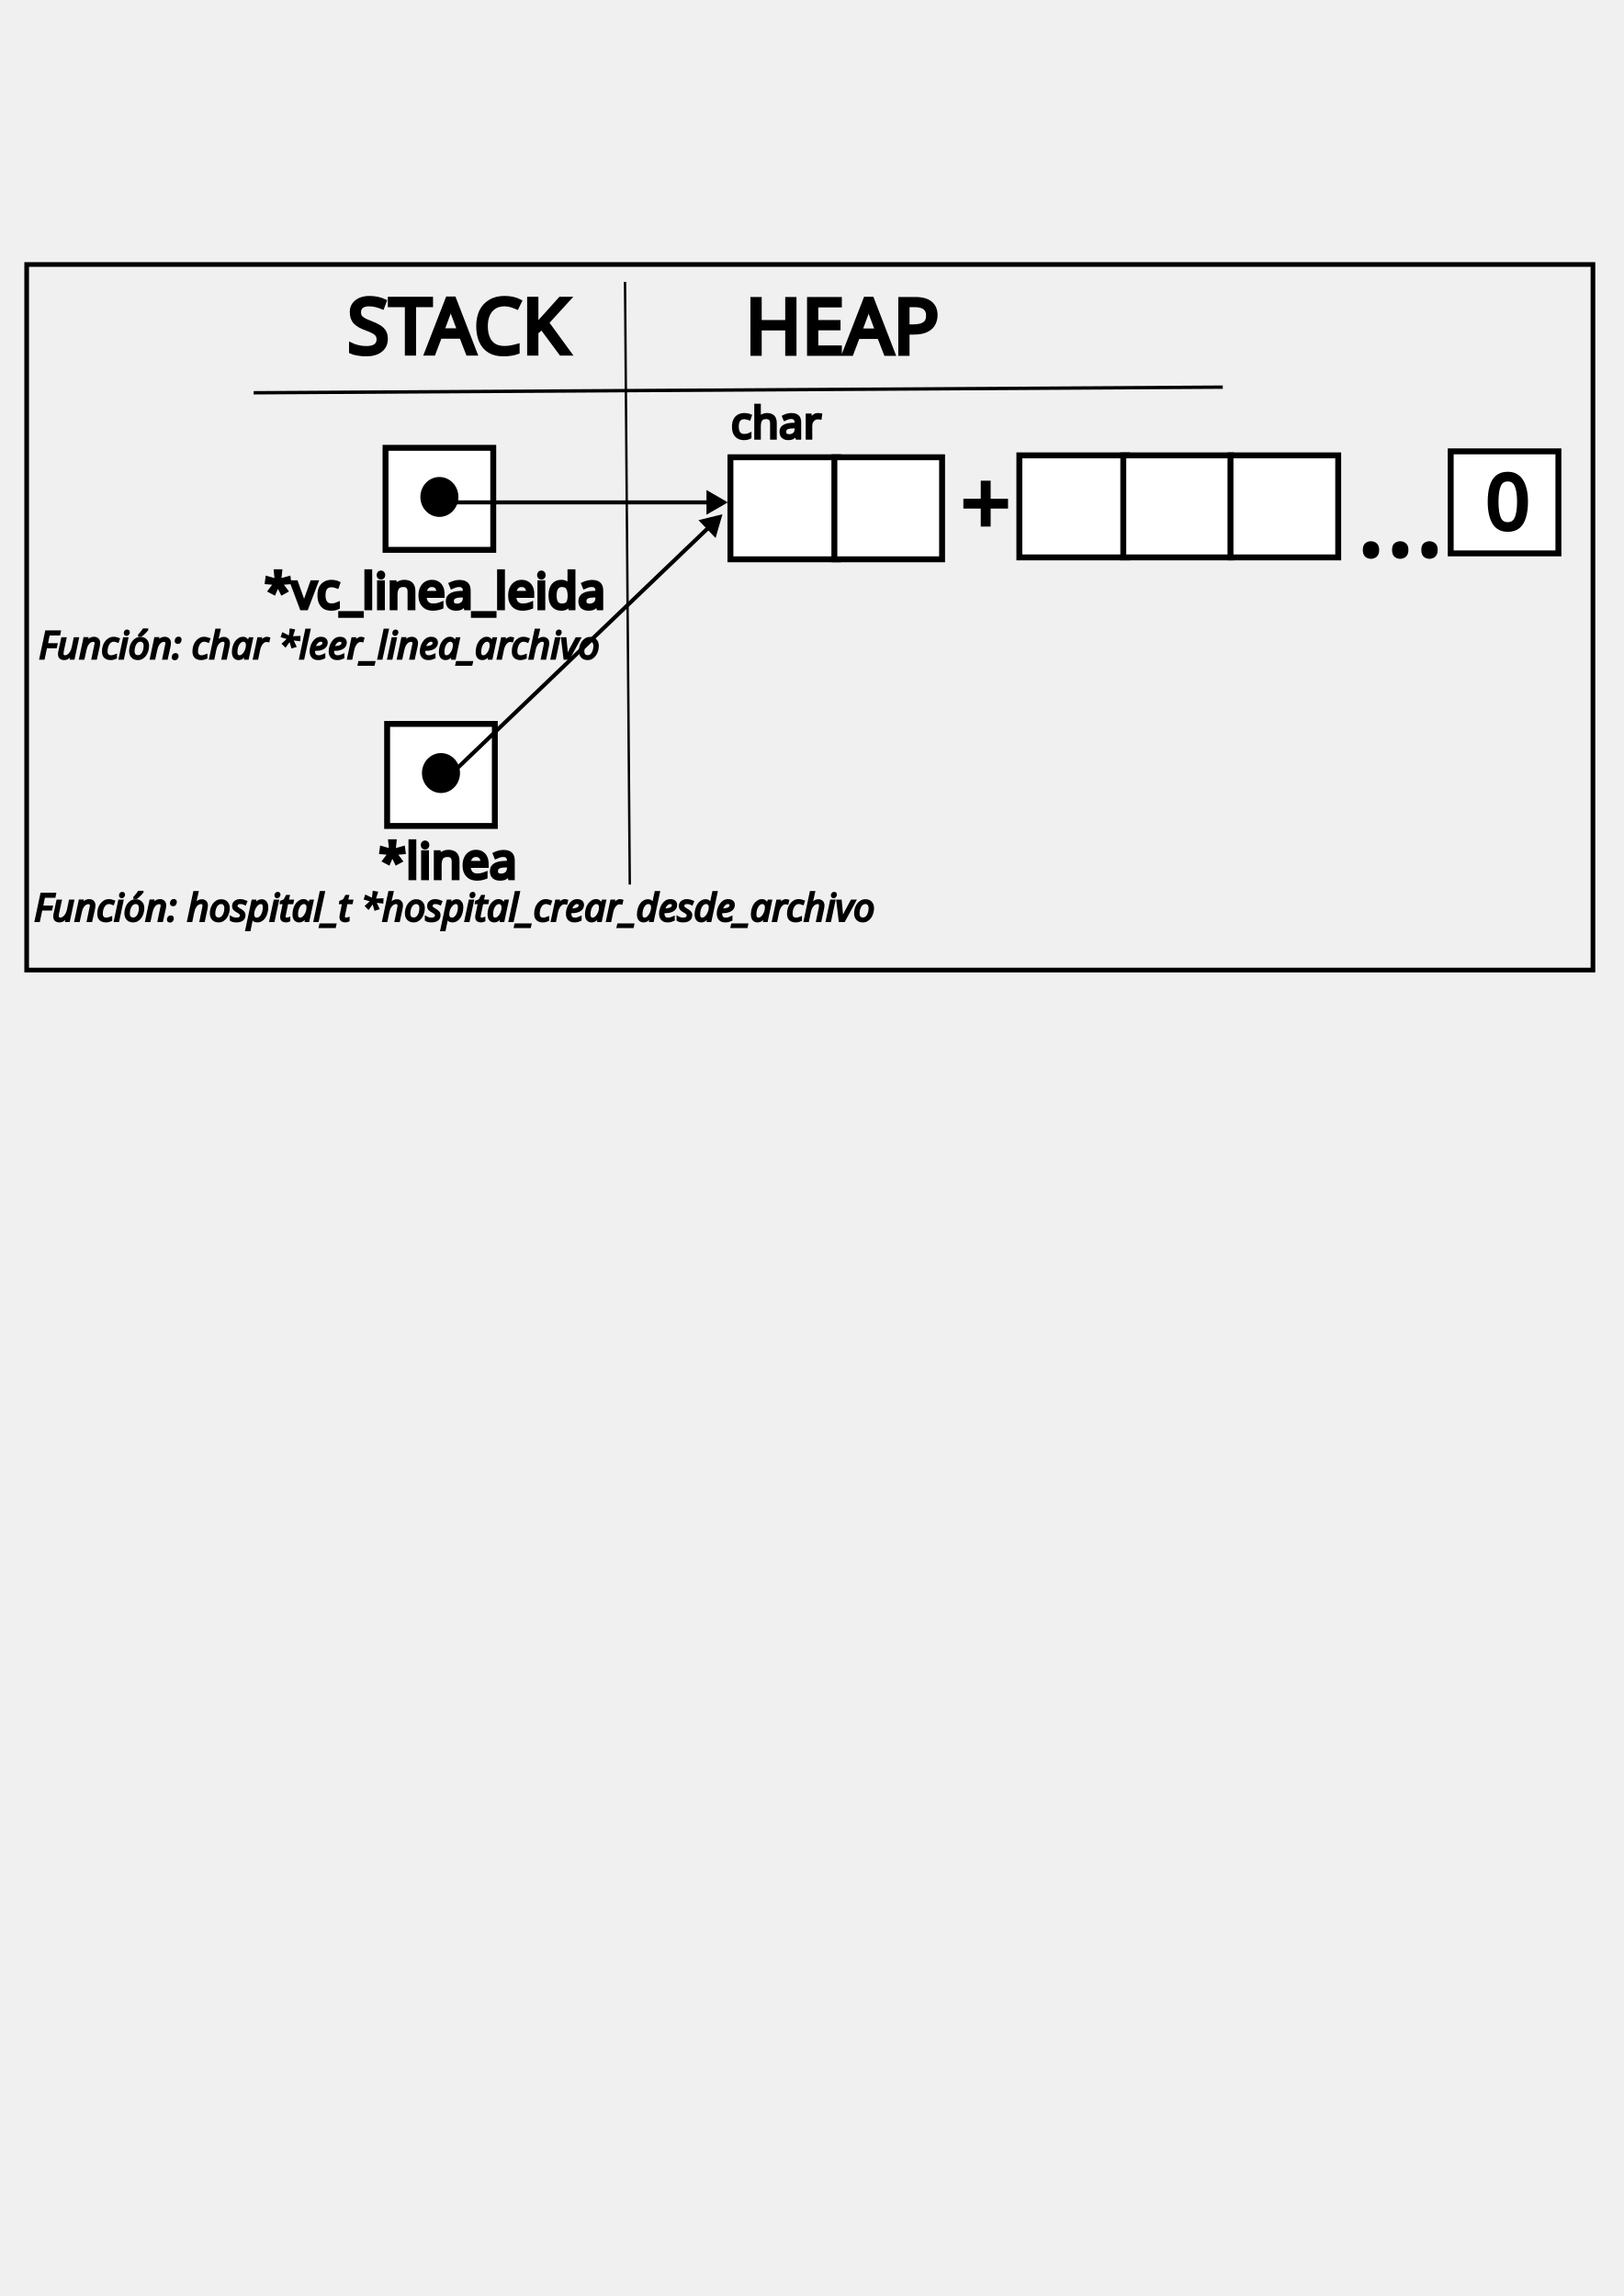
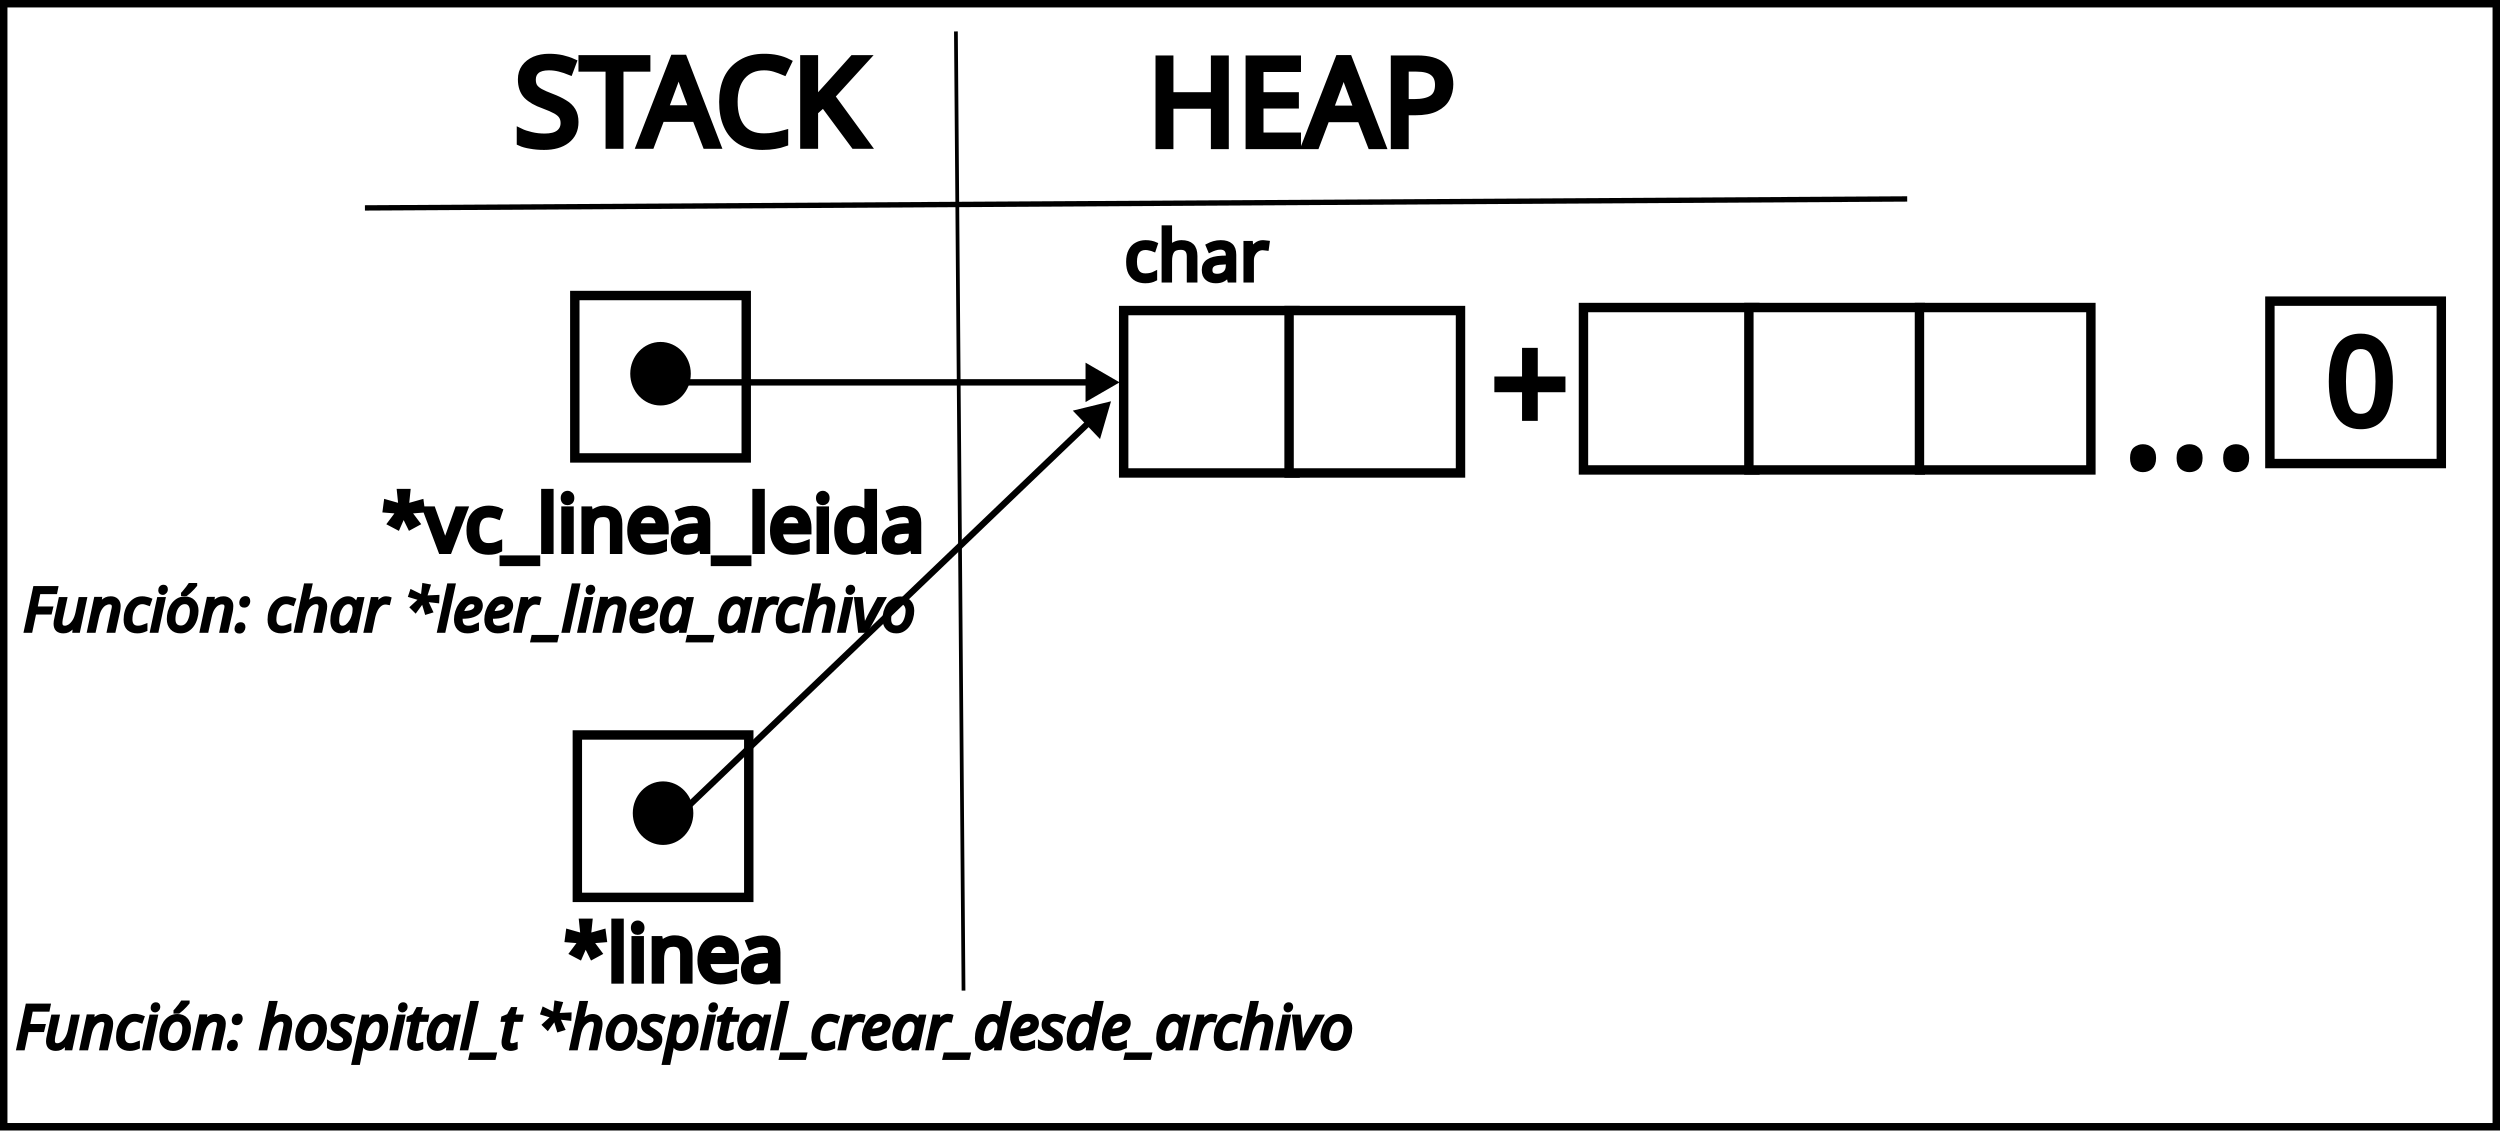
- <svg xmlns="http://www.w3.org/2000/svg" width="210mm" height="297mm" viewBox="0 0 210 297" version="1.1" id="svg5">
+ <svg xmlns="http://www.w3.org/2000/svg" width="203.179mm" height="91.875mm" viewBox="0 0 203.179 91.875" version="1.1" id="svg5">
  <defs id="defs2">
    <marker style="overflow:visible" id="marker17764" refX="0" refY="0" orient="auto-start-reverse" markerWidth="5.324" markerHeight="6.155" viewBox="0 0 5.324 6.155" preserveAspectRatio="xMidYMid">
      <path transform="scale(0.5)" style="fill:context-stroke;fill-rule:evenodd;stroke:context-stroke;stroke-width:1pt" d="M 5.77,0 -2.88,5 V -5 Z" id="path17762" />
    </marker>
    <marker style="overflow:visible" id="TriangleStart" refX="0" refY="0" orient="auto-start-reverse" markerWidth="5.324" markerHeight="6.155" viewBox="0 0 5.324 6.155" preserveAspectRatio="xMidYMid">
      <path transform="scale(0.5)" style="fill:context-stroke;fill-rule:evenodd;stroke:context-stroke;stroke-width:1pt" d="M 5.77,0 -2.88,5 V -5 Z" id="path135" />
    </marker>
  </defs>
-   <g id="layer1">
+   <g id="layer1" transform="translate(-3.146444,-33.91047)">
+     <rect style="fill:#ffffff;fill-opacity:1;stroke:#000000;stroke-width:0.605;stroke-dasharray:none" id="rect6723" width="202.574" height="91.27" x="3.449" y="34.213" />
    <rect style="fill:#ffffff;stroke:#000000;stroke-width:0.765" id="rect2966" width="13.932" height="13.199" x="49.862" y="57.928" />
    <ellipse style="fill:#000000;stroke:#000000;stroke-width:0.765" id="path3020" cx="56.828" cy="64.283" rx="2.078" ry="2.2" />
    <rect style="fill:#ffffff;stroke:#000000;stroke-width:0.765" id="rect2966-9" width="13.932" height="13.199" x="50.068" y="93.643" />
    <ellipse style="fill:#000000;stroke:#000000;stroke-width:0.765" id="path3020-7" cx="57.034" cy="99.998" rx="2.078" ry="2.2" />
    <rect style="fill:#ffffff;stroke:#000000;stroke-width:0.765" id="rect2966-6" width="13.932" height="13.199" x="94.469" y="59.15" />
    <rect style="fill:#ffffff;stroke:#000000;stroke-width:0.765" id="rect2966-6-7" width="13.932" height="13.199" x="107.912" y="59.15" />
    <rect style="fill:#ffffff;stroke:#000000;stroke-width:0.765" id="rect2966-6-1" width="13.932" height="13.199" x="131.837" y="58.904" />
    <rect style="fill:#ffffff;stroke:#000000;stroke-width:0.765" id="rect2966-6-7-2" width="13.932" height="13.199" x="145.28" y="58.904" />
    <rect style="fill:#ffffff;stroke:#000000;stroke-width:0.765" id="rect2966-6-3" width="13.932" height="13.199" x="159.144" y="58.904" />
    <rect style="fill:#ffffff;stroke:#000000;stroke-width:0.765" id="rect2966-6-7-6" width="13.932" height="13.199" x="187.624" y="58.385" />
    <text xml:space="preserve" style="font-size:9.878px;font-family:Calibri;-inkscape-font-specification:Calibri;fill:#000000;stroke:#000000;stroke-width:0.565;stroke-dasharray:none" x="96.388" y="45.749" id="text3236">
      <tspan id="tspan3234" style="font-size:9.878px;stroke-width:0.565;stroke-dasharray:none" x="96.388" y="45.749">HEAP </tspan>
    </text>
    <text xml:space="preserve" style="font-size:8.467px;font-family:Calibri;-inkscape-font-specification:Calibri;fill:#000000;stroke:#000000;stroke-width:0.565;stroke-dasharray:none" x="88.48" y="46.196" id="text3290">
      <tspan id="tspan3288" style="stroke-width:0.565" x="88.48" y="46.196" />
    </text>
    <text xml:space="preserve" style="font-size:9.878px;font-family:Calibri;-inkscape-font-specification:Calibri;fill:#000000;stroke:#000000;stroke-width:0.565;stroke-dasharray:none" x="44.926" y="45.719" id="text3294">
      <tspan id="tspan3292" style="font-size:9.878px;stroke-width:0.565" x="44.926" y="45.719">STACK</tspan>
    </text>
    <path style="fill:#000000;stroke:#000000;stroke-width:0.435;stroke-dasharray:none" d="M 32.805,50.808 158.147,50.079" id="path4085" />
    <text xml:space="preserve" style="font-size:6.35px;font-family:Calibri;-inkscape-font-specification:Calibri;fill:#000000;stroke:#000000;stroke-width:0.465;stroke-dasharray:none" x="34.219" y="78.703" id="text4817">
      <tspan id="tspan4815" style="font-size:6.35px;stroke-width:0.465;stroke-dasharray:none" x="34.219" y="78.703">*vc_linea_leida</tspan>
    </text>
    <text xml:space="preserve" style="font-size:6.35px;font-family:Calibri;-inkscape-font-specification:Calibri;fill:#000000;stroke:#000000;stroke-width:0.465;stroke-dasharray:none" x="49.014" y="113.624" id="text4817-2">
      <tspan id="tspan4815-2" style="font-size:6.35px;stroke-width:0.465;stroke-dasharray:none" x="49.014" y="113.624">*linea</tspan>
    </text>
    <text xml:space="preserve" style="font-size:11.289px;font-family:Calibri;-inkscape-font-specification:Calibri;fill:#000000;stroke:#000000;stroke-width:0.465;stroke-dasharray:none" x="124.266" y="69.133" id="text6326">
      <tspan id="tspan6324" style="font-size:11.289px;stroke-width:0.465" x="124.266" y="69.133">+</tspan>
    </text>
    <text xml:space="preserve" style="font-size:5.644px;font-family:Calibri;-inkscape-font-specification:Calibri;fill:#000000;stroke:#000000;stroke-width:0.365;stroke-dasharray:none" x="94.539" y="56.689" id="text7056">
      <tspan id="tspan7054" style="font-size:5.644px;stroke-width:0.365;stroke-dasharray:none" x="94.539" y="56.689">char</tspan>
    </text>
    <path style="fill:#000000;stroke:#000000;stroke-width:0.52;stroke-dasharray:none;marker-end:url(#TriangleStart)" d="M 58.763,64.985 H 92.292" id="path7058" />
    <path style="fill:#000000;stroke:#000000;stroke-width:0.305;stroke-dasharray:none" d="m 80.835,36.465 0.618,77.953" id="path9547" />
    <text xml:space="preserve" style="font-size:14.111px;font-family:Calibri;-inkscape-font-specification:Calibri;fill:#000000;stroke:#000000;stroke-width:0.365;stroke-dasharray:none" x="175.424" y="71.898" id="text9551">
      <tspan style="font-size:14.111px;stroke-width:0.365" x="175.424" y="71.898" id="tspan9553">...</tspan>
    </text>
    <text xml:space="preserve" style="font-style:italic;font-variant:normal;font-weight:normal;font-stretch:normal;font-size:4.939px;font-family:Calibri;-inkscape-font-specification:'Calibri Italic';fill:#000000;stroke:#000000;stroke-width:0.265;stroke-dasharray:none" x="5.012" y="85.206" id="text13249">
      <tspan id="tspan13247" style="font-style:italic;font-variant:normal;font-weight:normal;font-stretch:normal;font-size:4.939px;font-family:Calibri;-inkscape-font-specification:'Calibri Italic';stroke-width:0.265;stroke-dasharray:none" x="5.012" y="85.206">Función: char *leer_linea_archivo</tspan>
    </text>
    <text xml:space="preserve" style="font-style:italic;font-variant:normal;font-weight:normal;font-stretch:normal;font-size:4.939px;font-family:Calibri;-inkscape-font-specification:'Calibri Italic';fill:#000000;stroke:#000000;stroke-width:0.265;stroke-dasharray:none" x="4.398" y="119.138" id="text13249-4">
      <tspan id="tspan13247-6" style="font-style:italic;font-variant:normal;font-weight:normal;font-stretch:normal;font-size:4.939px;font-family:Calibri;-inkscape-font-specification:'Calibri Italic';stroke-width:0.265;stroke-dasharray:none" x="4.398" y="119.138">Función: hospital_t *hospital_crear_desde_archivo</tspan>
    </text>
    <path style="fill:#000000;stroke:#000000;stroke-width:0.52;stroke-dasharray:none;marker-end:url(#marker17764)" d="m 58.696,99.797 33.411,-31.996" id="path17760" />
    <text xml:space="preserve" style="font-style:normal;font-variant:normal;font-weight:normal;font-stretch:normal;font-size:9.878px;font-family:Calibri;-inkscape-font-specification:Calibri;fill:#000000;stroke:#000000;stroke-width:0.52;stroke-dasharray:none" x="192.189" y="68.441" id="text19354">
      <tspan id="tspan19352" style="font-style:normal;font-variant:normal;font-weight:normal;font-stretch:normal;font-size:9.878px;font-family:Calibri;-inkscape-font-specification:Calibri;stroke-width:0.52" x="192.189" y="68.441">0</tspan>
    </text>
-     <rect style="fill:none;fill-opacity:1;stroke:#000000;stroke-width:0.605;stroke-dasharray:none" id="rect6723" width="202.574" height="91.27" x="3.449" y="34.213" />
  </g>
</svg>
